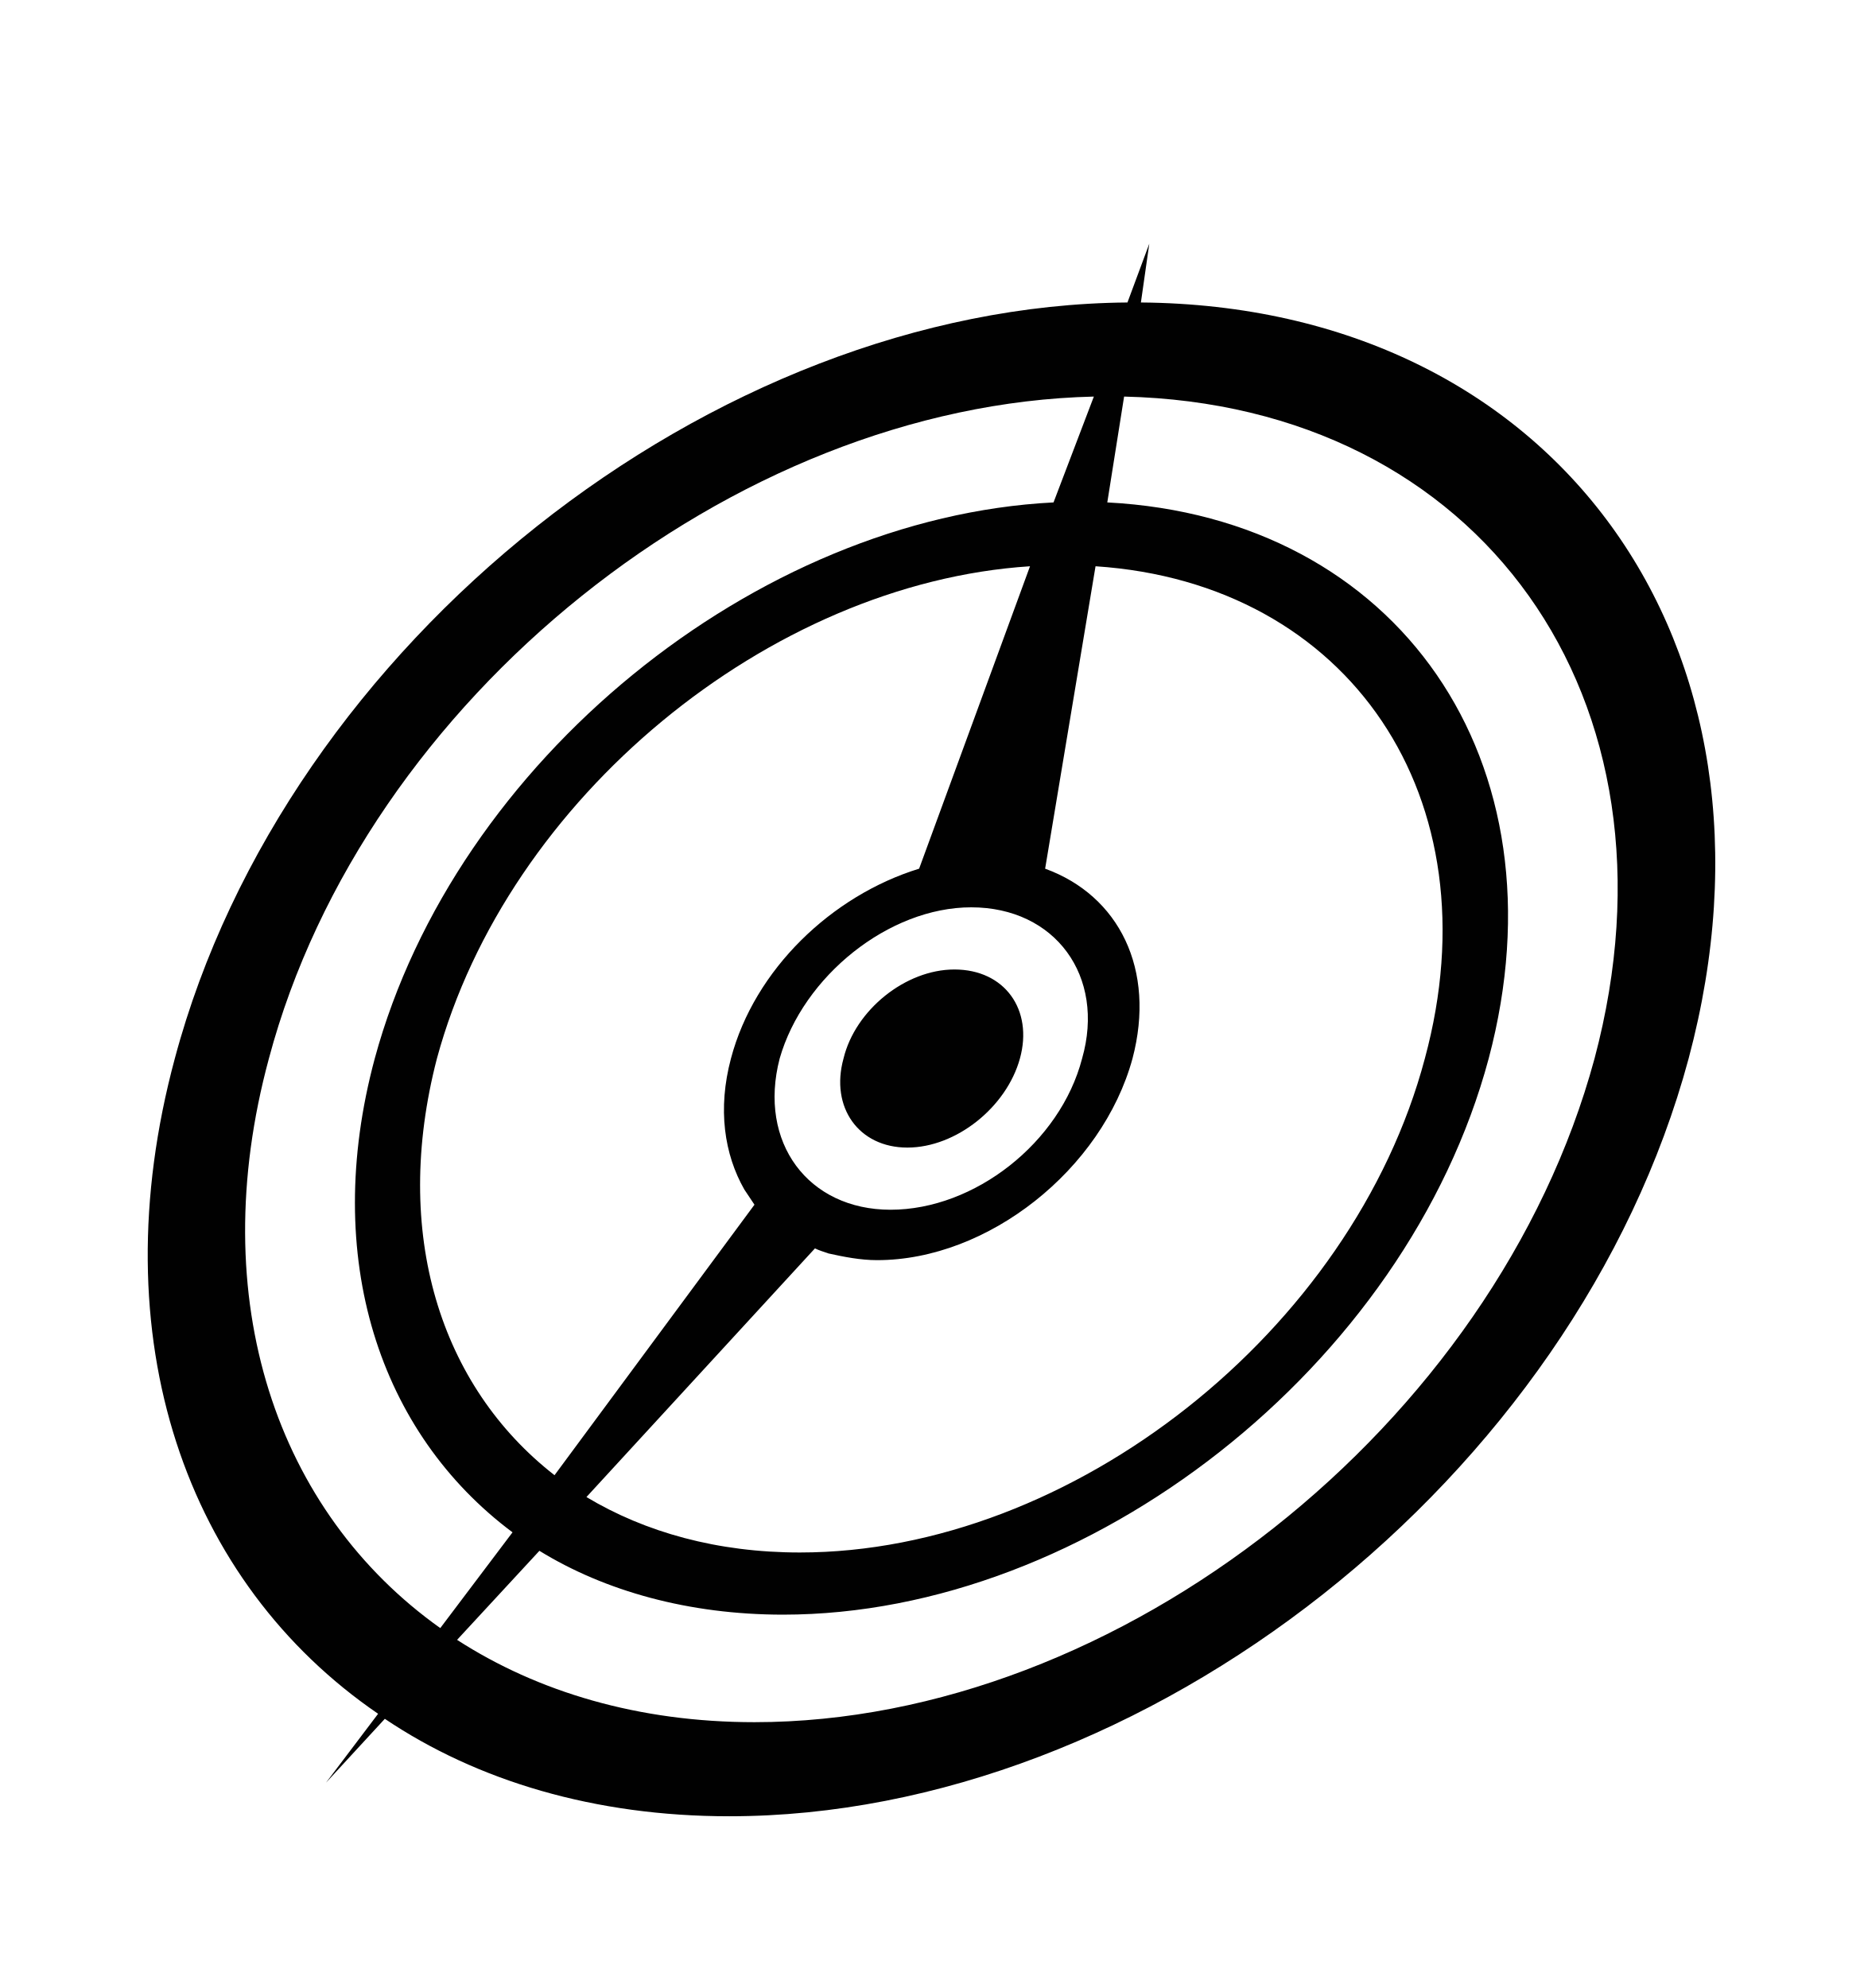
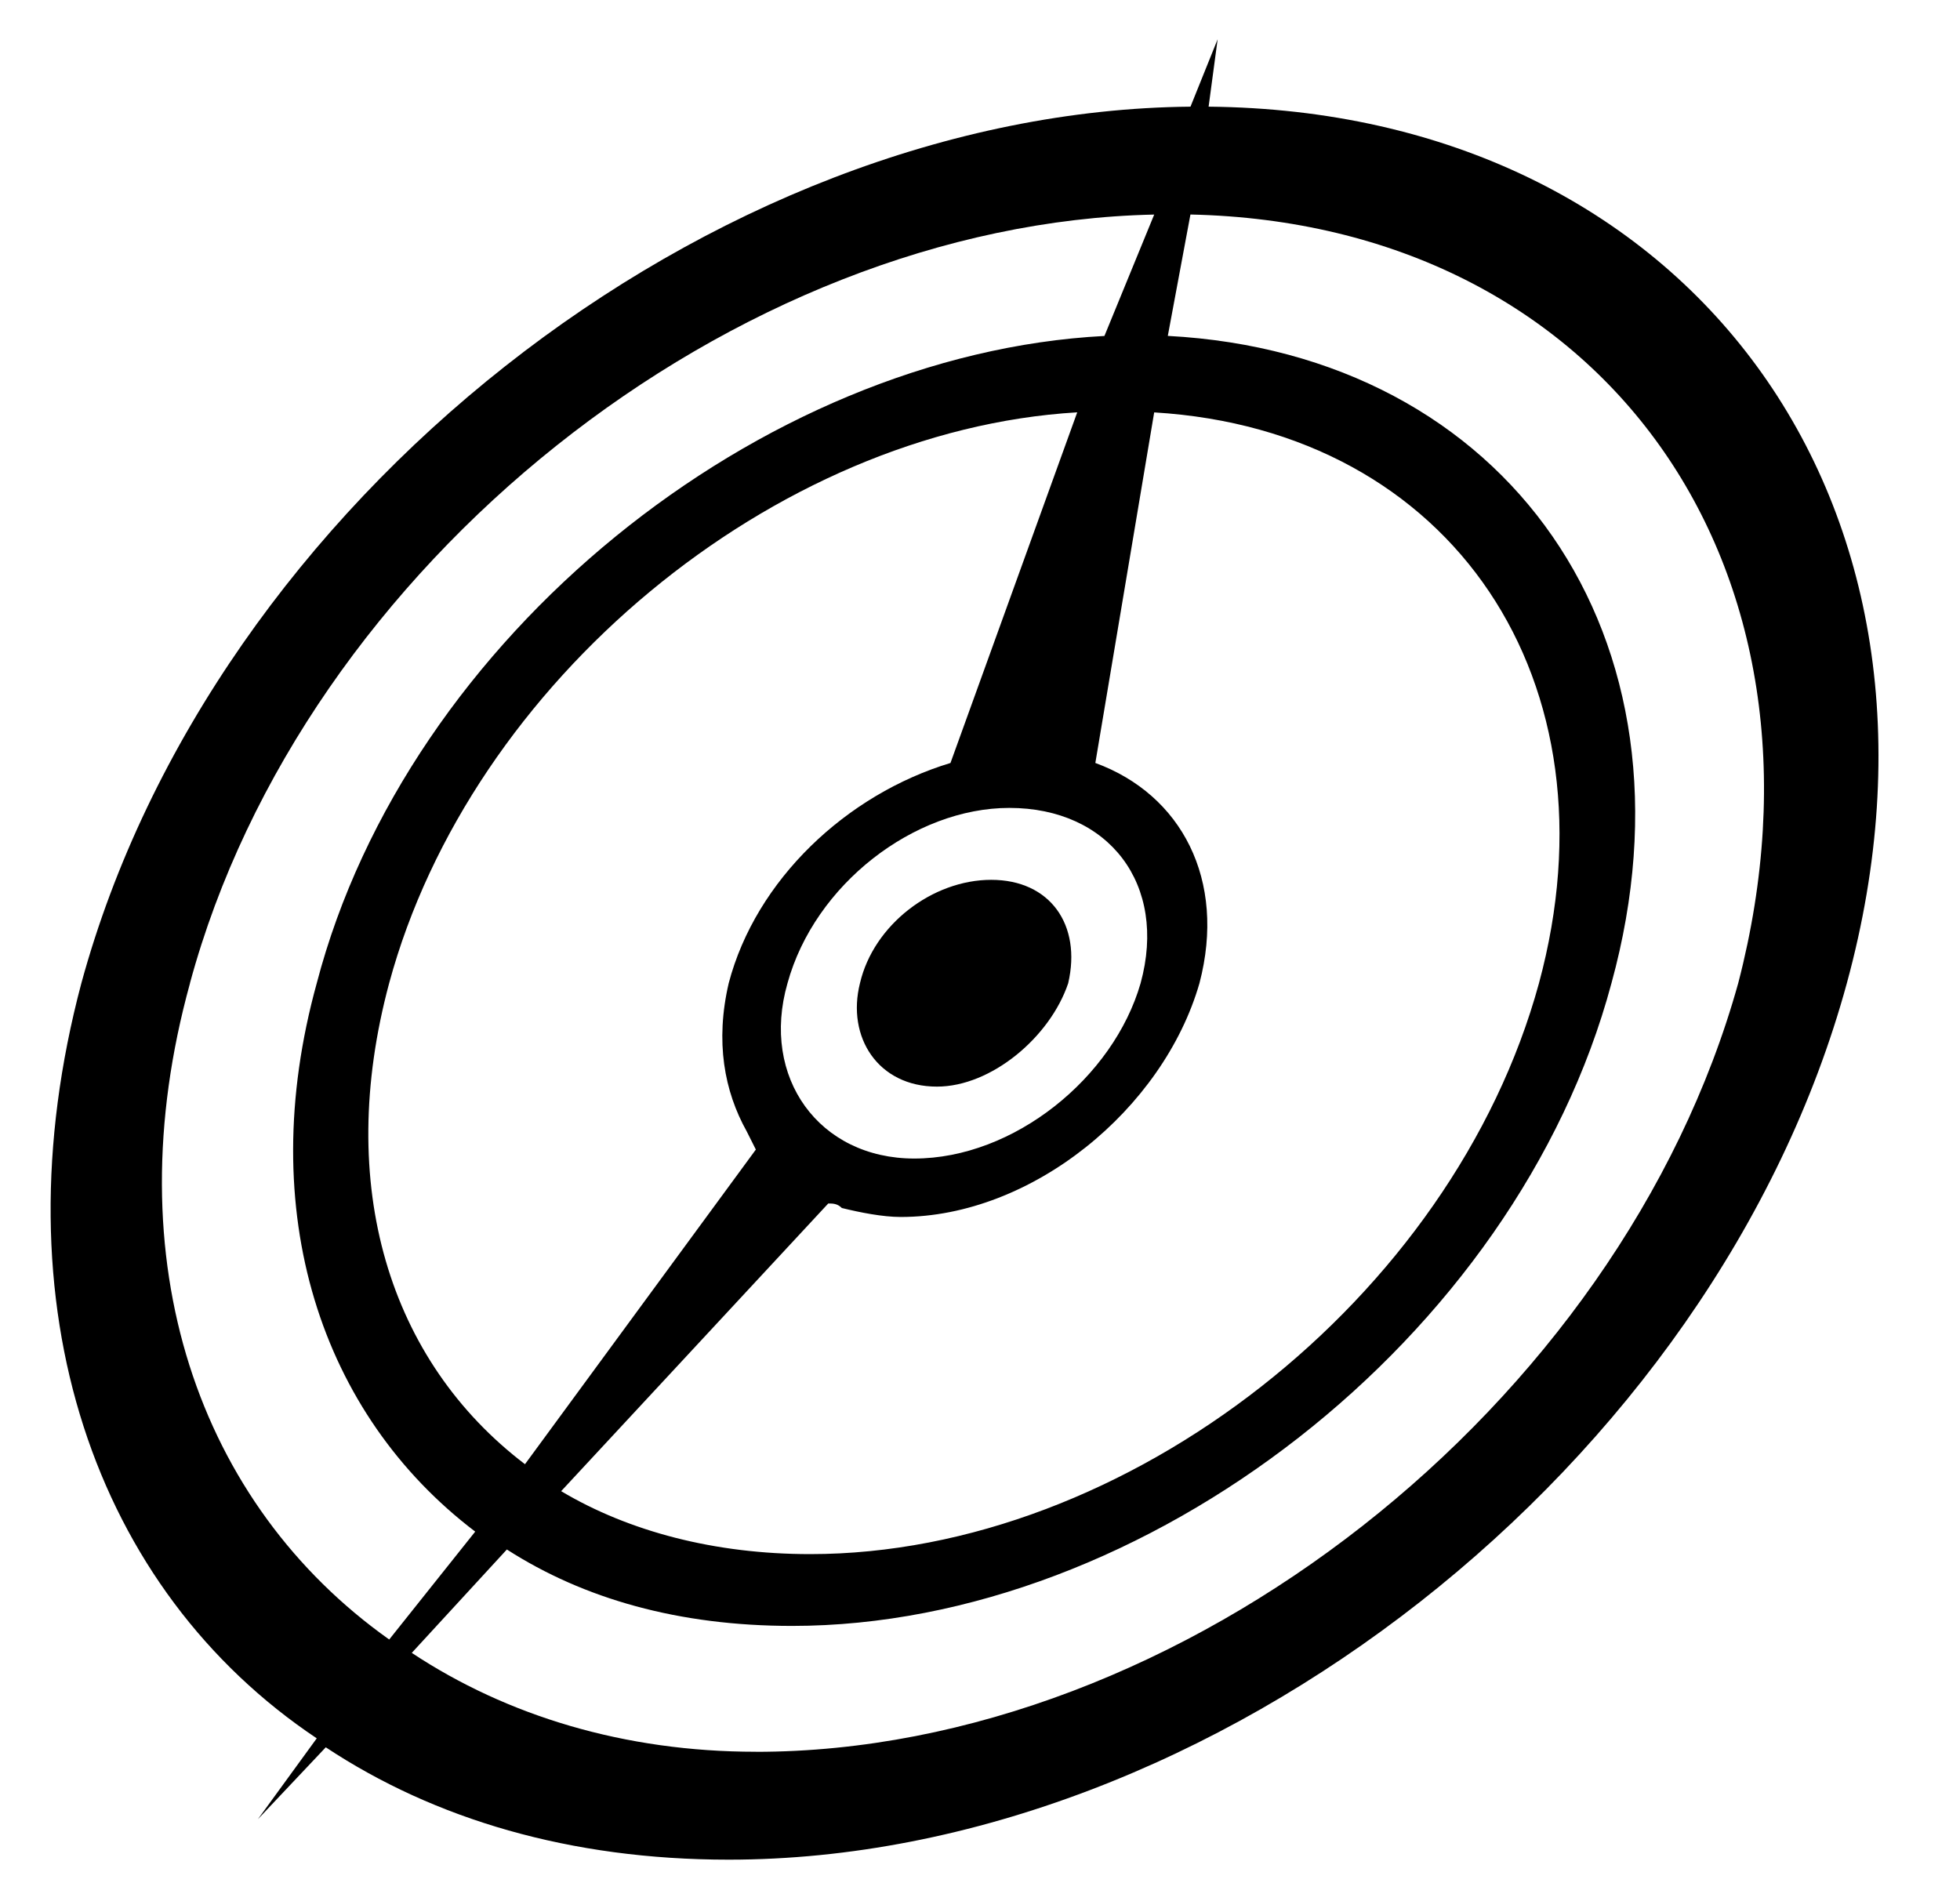
- <svg xmlns="http://www.w3.org/2000/svg" version="1.1" id="Layer_1" x="0px" y="0px" width="1150px" height="1227px" viewBox="0 0 1150 1227" enable-background="new 0 0 1150 1227" xml:space="preserve">
-   <g transform="matrix(1 0 0 -1 0 800)">
-     <path fill="#010101" d="M704.146,613.307c255.097-2.074,406.493-210.505,338.052-466.637   c-69.477-258.205-334.94-467.675-592.108-467.675c-82.958,0-155.546,21.777-212.579,60.143l-36.294-39.404l32.146,42.517   C115.148-176.865,61.226-26.504,107.889,146.67c68.44,256.132,331.831,464.563,587.96,466.637l13.479,36.293L704.146,613.307z    M676.149,450.503l-31.108-186.655c45.626-16.593,68.441-62.218,53.923-117.178C680.295,78.23,609.783,22.232,541.345,22.232   c-10.372,0-20.74,2.075-30.072,4.148c-3.111,1.038-6.222,2.074-8.297,3.111L361.948-123.979   c36.294-21.777,80.884-34.222,131.696-34.222c167.99,0,341.163,136.882,385.752,304.87   C922.949,307.399,832.732,440.132,676.149,450.503z M567.267,263.848l68.441,186.655c-160.729-10.372-322.5-143.104-366.05-303.833   c-27.999-107.846,2.073-202.211,72.588-257.169l123.4,166.952l-6.224,9.333c-12.443,21.777-16.592,49.774-8.295,80.884   C465.644,201.63,513.344,247.255,567.267,263.848z M599.413,239.998c-50.811,0-103.697-42.517-118.214-93.328   c-13.479-51.85,17.629-93.327,68.44-93.327c51.848,0,104.735,41.478,118.214,93.327   C682.371,197.48,651.262,239.998,599.413,239.998z M165.959,146.67C125.518-2.653,171.145-133.313,271.73-204.862l44.591,59.106   C234.4-84.573,198.106,23.271,231.289,146.67c49.774,183.544,235.392,333.906,418.934,343.238l24.89,65.328   C452.165,550.052,225.066,368.582,165.959,146.67z M465.644-262.934c225.023,0,457.305,183.544,518.485,409.604   c59.108,221.912-70.513,403.382-290.351,408.566l-10.371-65.328c179.397-9.334,284.132-159.694,235.392-343.238   C867.99-43.096,672.002-196.567,483.272-196.567c-58.069,0-109.919,14.517-150.361,39.404l-50.811-54.96   C331.876-244.268,394.094-262.934,465.644-262.934z M560.008,91.71c-30.072,0-47.699,24.888-39.406,54.96   c7.261,30.072,38.369,54.959,68.441,54.959c31.107,0,48.736-24.887,40.439-54.959C621.19,116.598,590.081,91.71,560.008,91.71z" />
-   </g>
+ <svg xmlns="http://www.w3.org/2000/svg" version="1.1" width="33" height="32" viewBox="0 0 33 32">
+   <path d="M20.348 1.796c8.079 0.076 12.957 6.661 10.747 14.759-2.21 8.099-10.671 14.759-18.826 14.759-2.668 0-4.954-0.681-6.784-1.892l-1.143 1.211 0.991-1.362c-3.735-2.498-5.412-7.266-3.963-12.716 2.21-8.099 10.594-14.684 18.674-14.759l0.457-1.135-0.152 1.135zM19.433 6.943l-0.991 5.904c1.448 0.53 2.21 1.968 1.753 3.709-0.61 2.119-2.82 3.936-5.030 3.936-0.305 0-0.686-0.076-0.991-0.151-0.076-0.076-0.152-0.076-0.229-0.076l-4.497 4.844c1.143 0.681 2.591 1.060 4.192 1.060 5.335 0 10.823-4.314 12.271-9.612 1.372-5.071-1.448-9.31-6.479-9.613l-0 0zM16.003 12.847l2.134-5.904c-5.107 0.303-10.213 4.541-11.585 9.613-0.915 3.406 0 6.358 2.287 8.099l3.887-5.298-0.152-0.303c-0.381-0.681-0.534-1.514-0.305-2.498 0.457-1.741 1.982-3.179 3.735-3.709l-0 0zM16.994 13.604c-1.601 0-3.277 1.287-3.735 2.952-0.457 1.589 0.534 2.952 2.134 2.952 1.677 0 3.354-1.362 3.811-2.952 0.457-1.665-0.534-2.952-2.21-2.952v0zM3.199 16.556c-1.296 4.693 0.152 8.78 3.354 11.051l1.448-1.817c-2.591-1.968-3.735-5.374-2.668-9.234 1.524-5.828 7.47-10.596 13.262-10.899l0.838-2.044c-7.088 0.151-14.329 5.904-16.235 12.943v-0zM12.726 29.498c7.165 0 14.558-5.828 16.54-12.943 1.829-7.039-2.287-12.791-9.223-12.943l-0.381 2.044c5.716 0.303 9.070 5.071 7.47 10.899-1.601 5.979-7.851 10.823-13.796 10.823-1.905 0-3.506-0.454-4.802-1.287l-1.601 1.741c1.601 1.060 3.582 1.665 5.793 1.665l-0 0zM15.775 18.297c-0.991 0-1.524-0.833-1.296-1.741 0.229-0.984 1.22-1.741 2.21-1.741 0.991 0 1.524 0.757 1.296 1.741-0.305 0.908-1.296 1.741-2.21 1.741v0z" fill="#000000" />
</svg>
